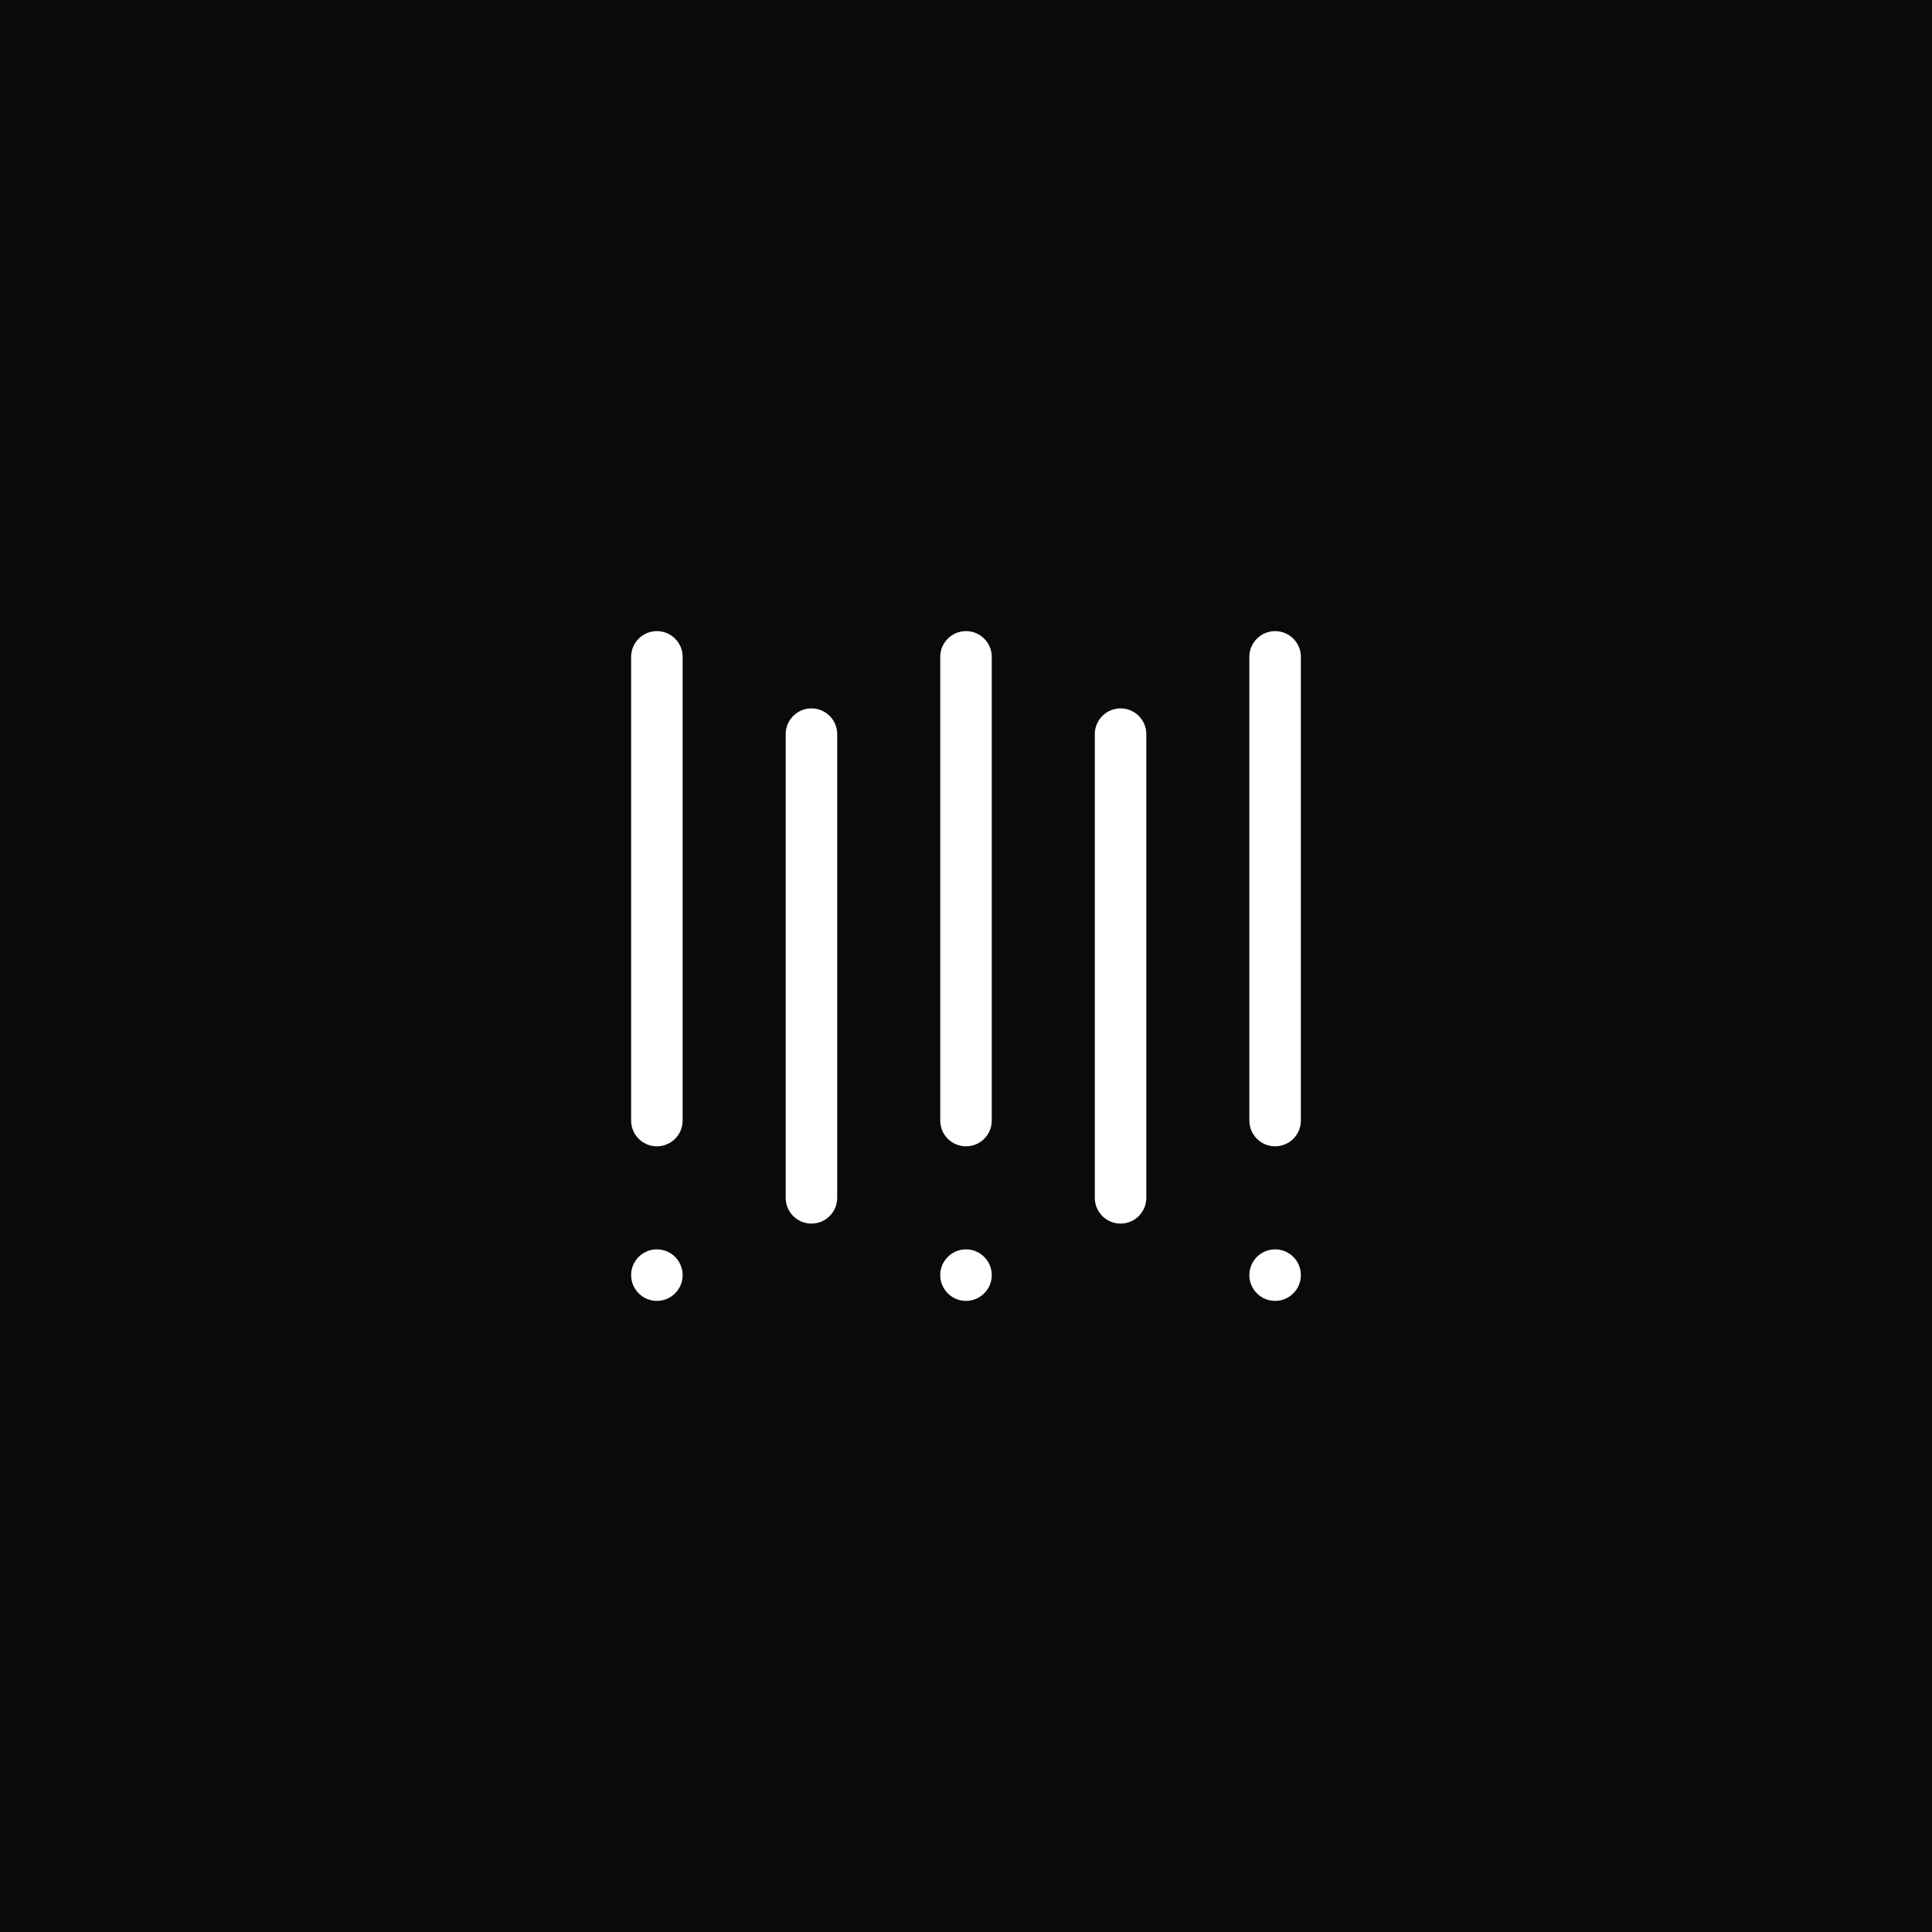
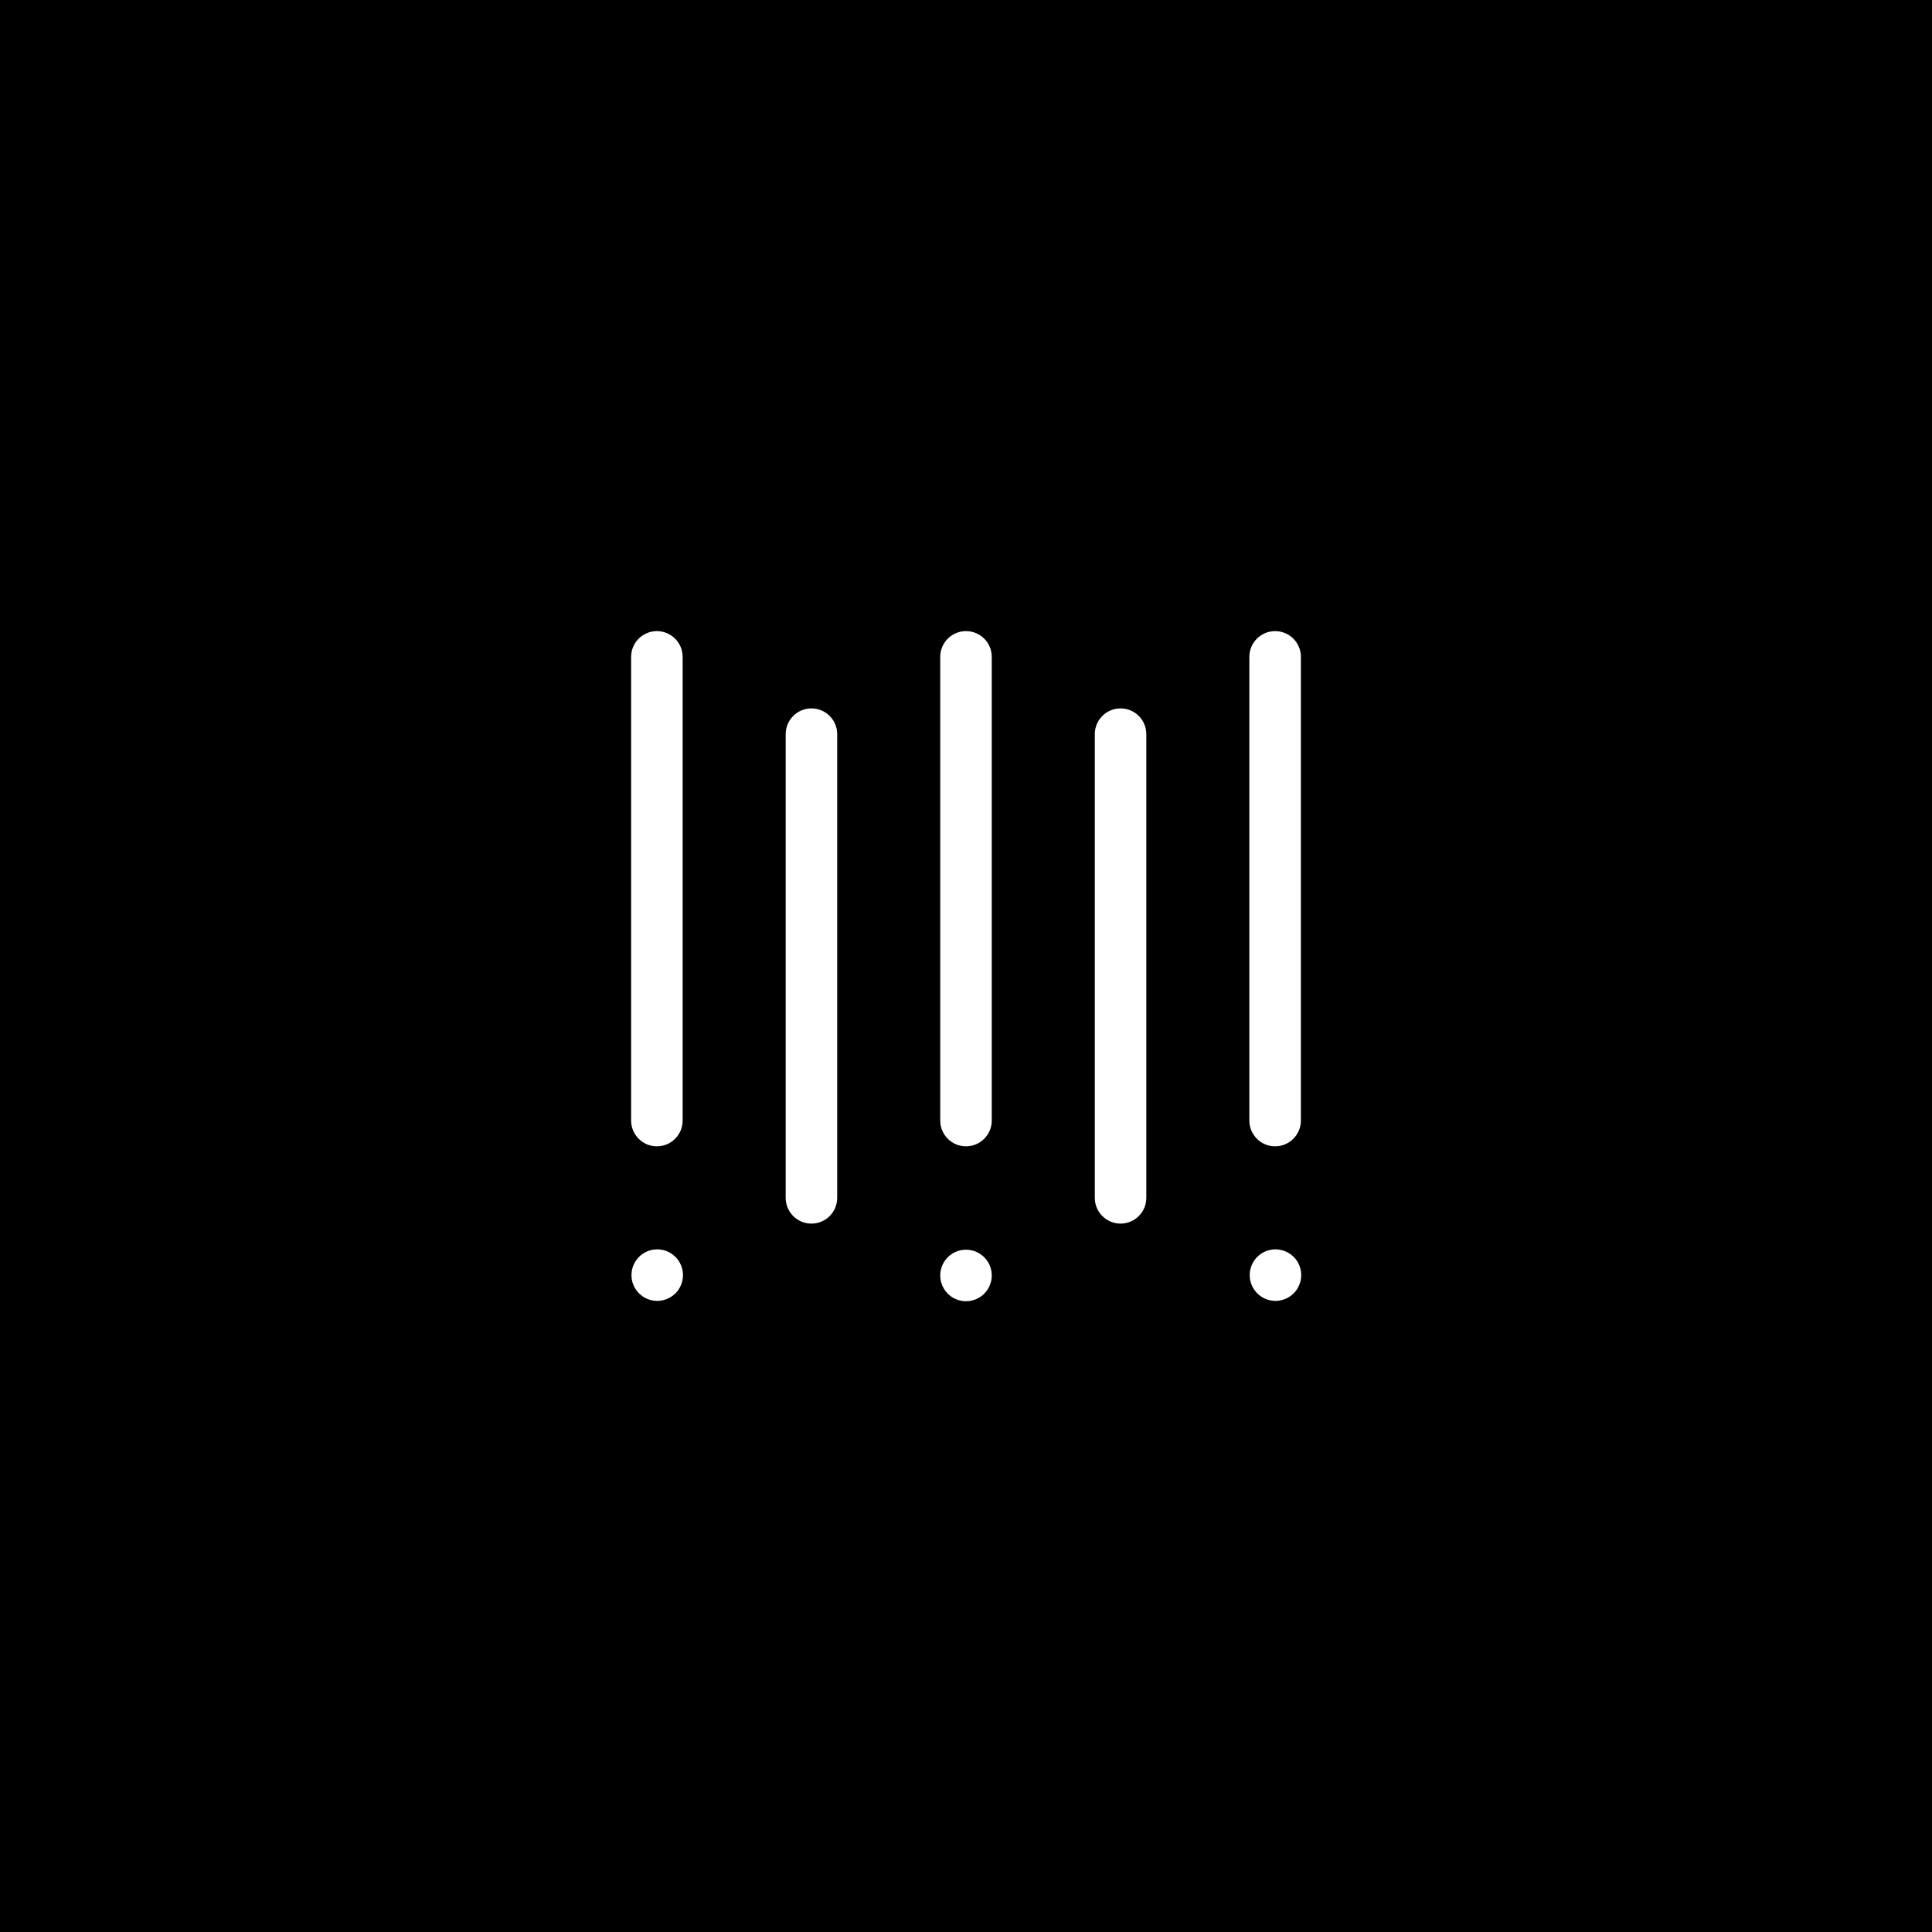
- <svg xmlns="http://www.w3.org/2000/svg" width="400" height="400" viewBox="0 0 400 400" fill="none">
-   <rect width="400" height="400" fill="#0A0A0A" />
-   <path d="M264 269.333C266.946 269.333 269.334 266.945 269.334 264C269.334 261.054 266.946 258.667 264 258.667C261.055 258.667 258.667 261.054 258.667 264C258.667 266.945 261.055 269.333 264 269.333Z" fill="white" />
-   <path d="M205.334 264C205.334 266.945 202.946 269.333 200 269.333C197.055 269.333 194.667 266.945 194.667 264C194.667 261.055 197.055 258.667 200 258.667C202.946 258.667 205.334 261.055 205.334 264Z" fill="white" />
-   <path d="M136 269.333C138.946 269.333 141.334 266.945 141.334 264C141.334 261.054 138.946 258.667 136 258.667C133.055 258.667 130.667 261.054 130.667 264C130.667 266.945 133.055 269.333 136 269.333Z" fill="white" />
-   <path d="M269.334 136C269.334 133.054 266.946 130.667 264 130.667C261.055 130.667 258.667 133.054 258.667 136V232C258.667 234.945 261.055 237.333 264 237.333C266.946 237.333 269.334 234.945 269.334 232V136Z" fill="white" />
-   <path d="M237.334 152C237.334 149.054 234.946 146.667 232 146.667C229.055 146.667 226.667 149.054 226.667 152V248C226.667 250.945 229.055 253.333 232 253.333C234.946 253.333 237.334 250.945 237.334 248V152Z" fill="white" />
-   <path d="M205.334 136C205.334 133.054 202.946 130.667 200 130.667C197.055 130.667 194.667 133.054 194.667 136V232C194.667 234.945 197.055 237.333 200 237.333C202.946 237.333 205.334 234.945 205.334 232V136Z" fill="white" />
-   <path d="M173.334 152C173.334 149.054 170.946 146.667 168 146.667C165.055 146.667 162.667 149.054 162.667 152V248C162.667 250.945 165.055 253.333 168 253.333C170.946 253.333 173.334 250.945 173.334 248V152Z" fill="white" />
-   <path d="M141.334 136C141.334 133.054 138.946 130.667 136 130.667C133.055 130.667 130.667 133.054 130.667 136V232C130.667 234.945 133.055 237.333 136 237.333C138.946 237.333 141.334 234.945 141.334 232V136Z" fill="white" />
+ <svg xmlns="http://www.w3.org/2000/svg" width="400" height="400" fill="none">
+   <g clip-path="url(#a)">
+     <path d="M400 0H0v400h400V0Z" fill="#000" />
+     <path d="M264 269.333a5.334 5.334 0 1 0 0-10.667 5.334 5.334 0 0 0 0 10.667ZM205.334 264a5.334 5.334 0 1 1-10.667-.001 5.334 5.334 0 0 1 10.667.001ZM136 269.333a5.334 5.334 0 1 0 0-10.667 5.334 5.334 0 0 0 0 10.667ZM269.334 136a5.333 5.333 0 0 0-10.667 0v96a5.333 5.333 0 0 0 10.667 0v-96ZM237.334 152a5.333 5.333 0 0 0-10.667 0v96a5.333 5.333 0 0 0 10.667 0v-96ZM205.334 136a5.333 5.333 0 0 0-10.667 0v96a5.333 5.333 0 0 0 10.667 0v-96ZM173.334 152a5.333 5.333 0 0 0-10.667 0v96a5.333 5.333 0 0 0 10.667 0v-96ZM141.334 136a5.333 5.333 0 0 0-10.667 0v96a5.333 5.333 0 0 0 10.667 0v-96Z" fill="#fff" />
+   </g>
+   <defs>
+     <clipPath id="a">
+       <path fill="#fff" d="M0 0h400v400H0z" />
+     </clipPath>
+   </defs>
</svg>
